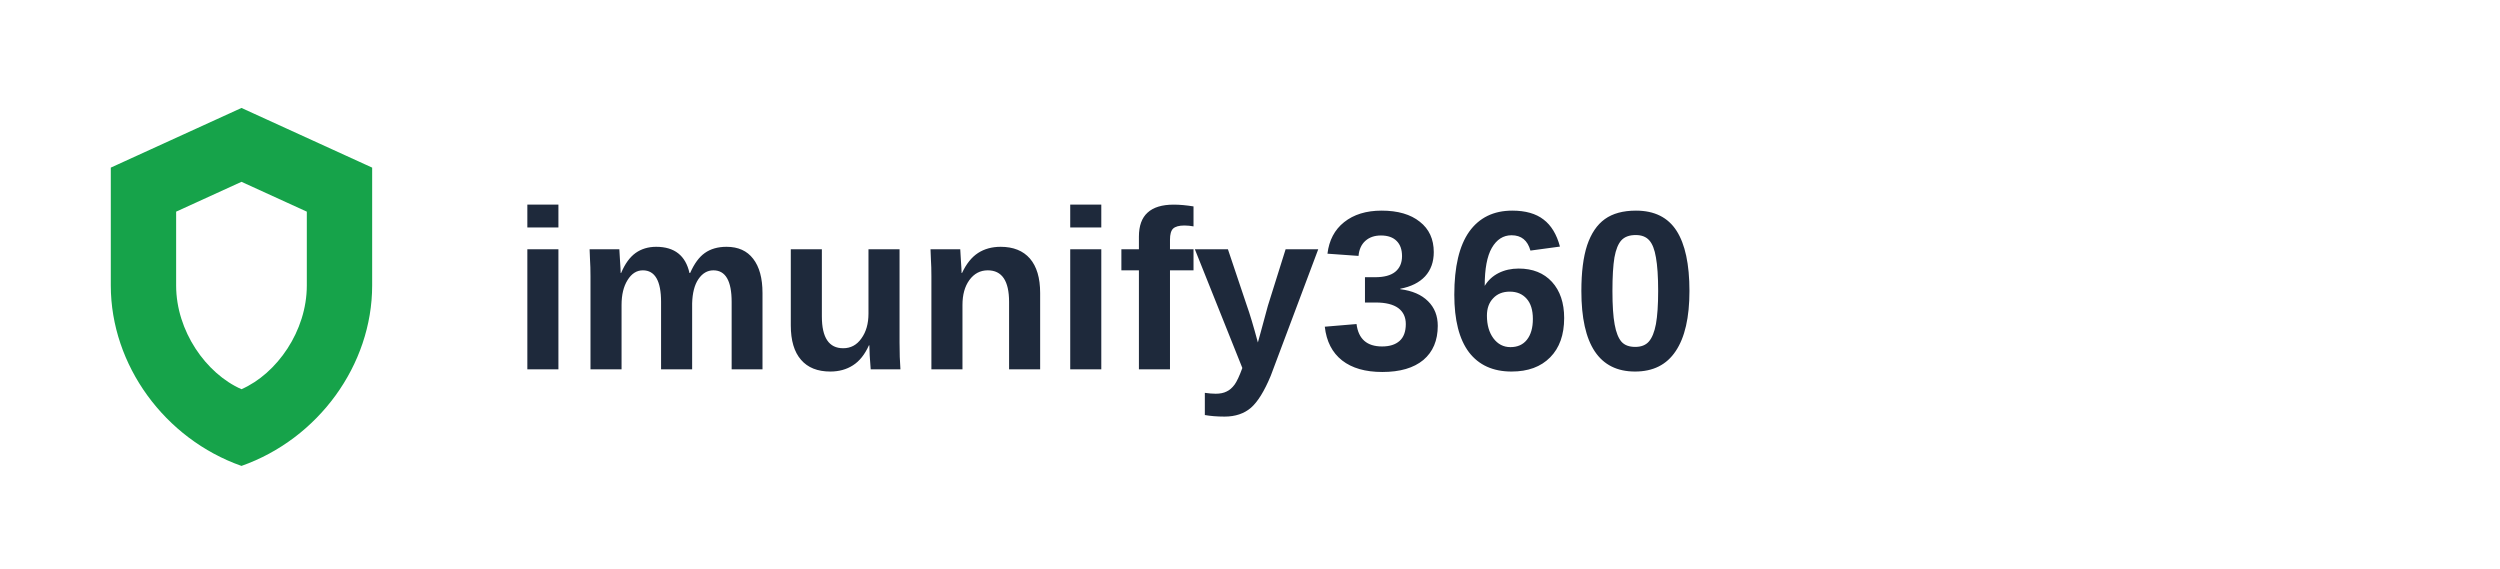
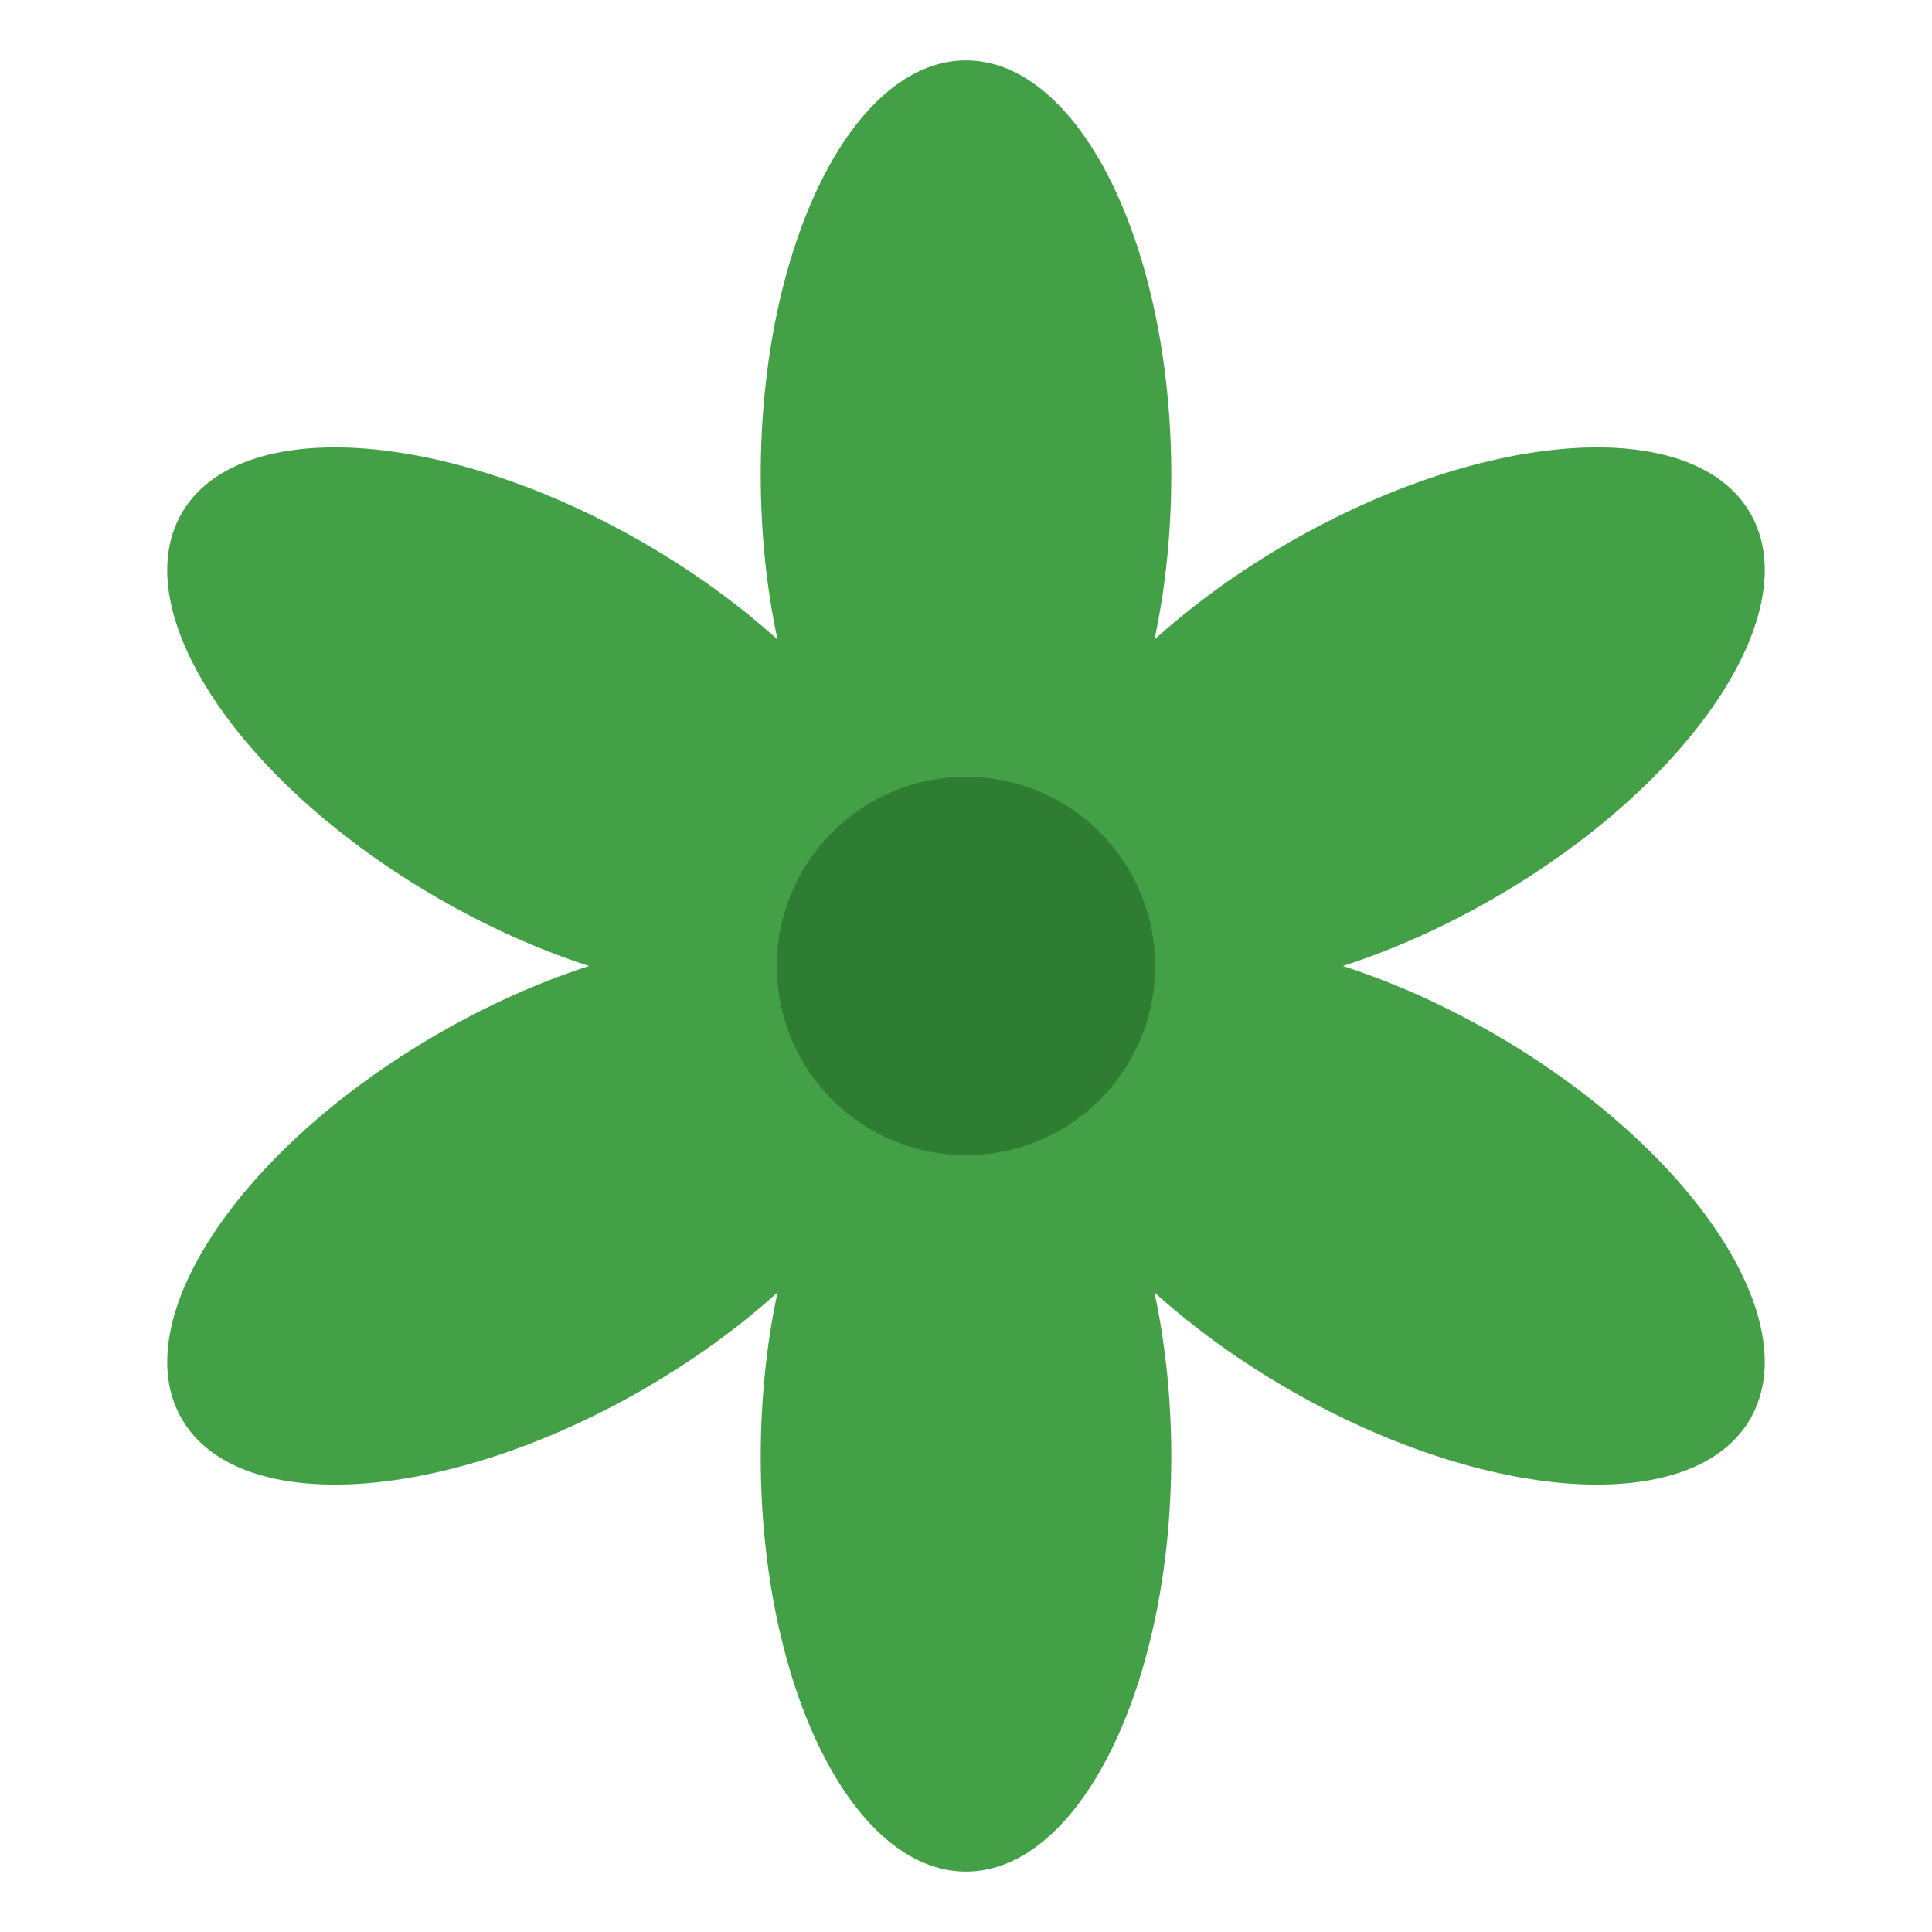
- <svg xmlns="http://www.w3.org/2000/svg" role="img" viewBox="0 0 176 40" width="176" height="40" aria-label="imunify360">
-   <g transform="translate(3,6)">
-     <path fill="#16A34A" d="M14 1.6l9.2 4.2v8.3c0 5.6-3.8 10.8-9.2 12.7-5.4-1.9-9.2-7.1-9.2-12.7V5.8L14 1.6zm0 5.2l-4.6 2.1v5.2c0 3.2 2.1 6.2 4.6 7.3 2.5-1.1 4.6-4.1 4.6-7.3V8.9L14 6.8z" />
+ <svg xmlns="http://www.w3.org/2000/svg" viewBox="0 0 24 24" width="24" height="24" role="img" aria-label="imunify360">
+   <g fill="#43A047" transform="translate(12 12)">
+     <ellipse cx="0" cy="-6.1" rx="2.55" ry="5.15" />
+     <ellipse cx="0" cy="-6.1" rx="2.55" ry="5.15" transform="rotate(60)" />
+     <ellipse cx="0" cy="-6.1" rx="2.55" ry="5.15" transform="rotate(120)" />
+     <ellipse cx="0" cy="-6.1" rx="2.55" ry="5.15" transform="rotate(180)" />
+     <ellipse cx="0" cy="-6.1" rx="2.55" ry="5.15" transform="rotate(240)" />
+     <ellipse cx="0" cy="-6.1" rx="2.55" ry="5.15" transform="rotate(300)" />
  </g>
-   <text x="36" y="26" fill="#1E293B" font-family="Arial, Helvetica, sans-serif" font-size="16" font-weight="700">imunify360</text>
+   <circle cx="12" cy="12" r="2.35" fill="#2E7D32" />
</svg>
